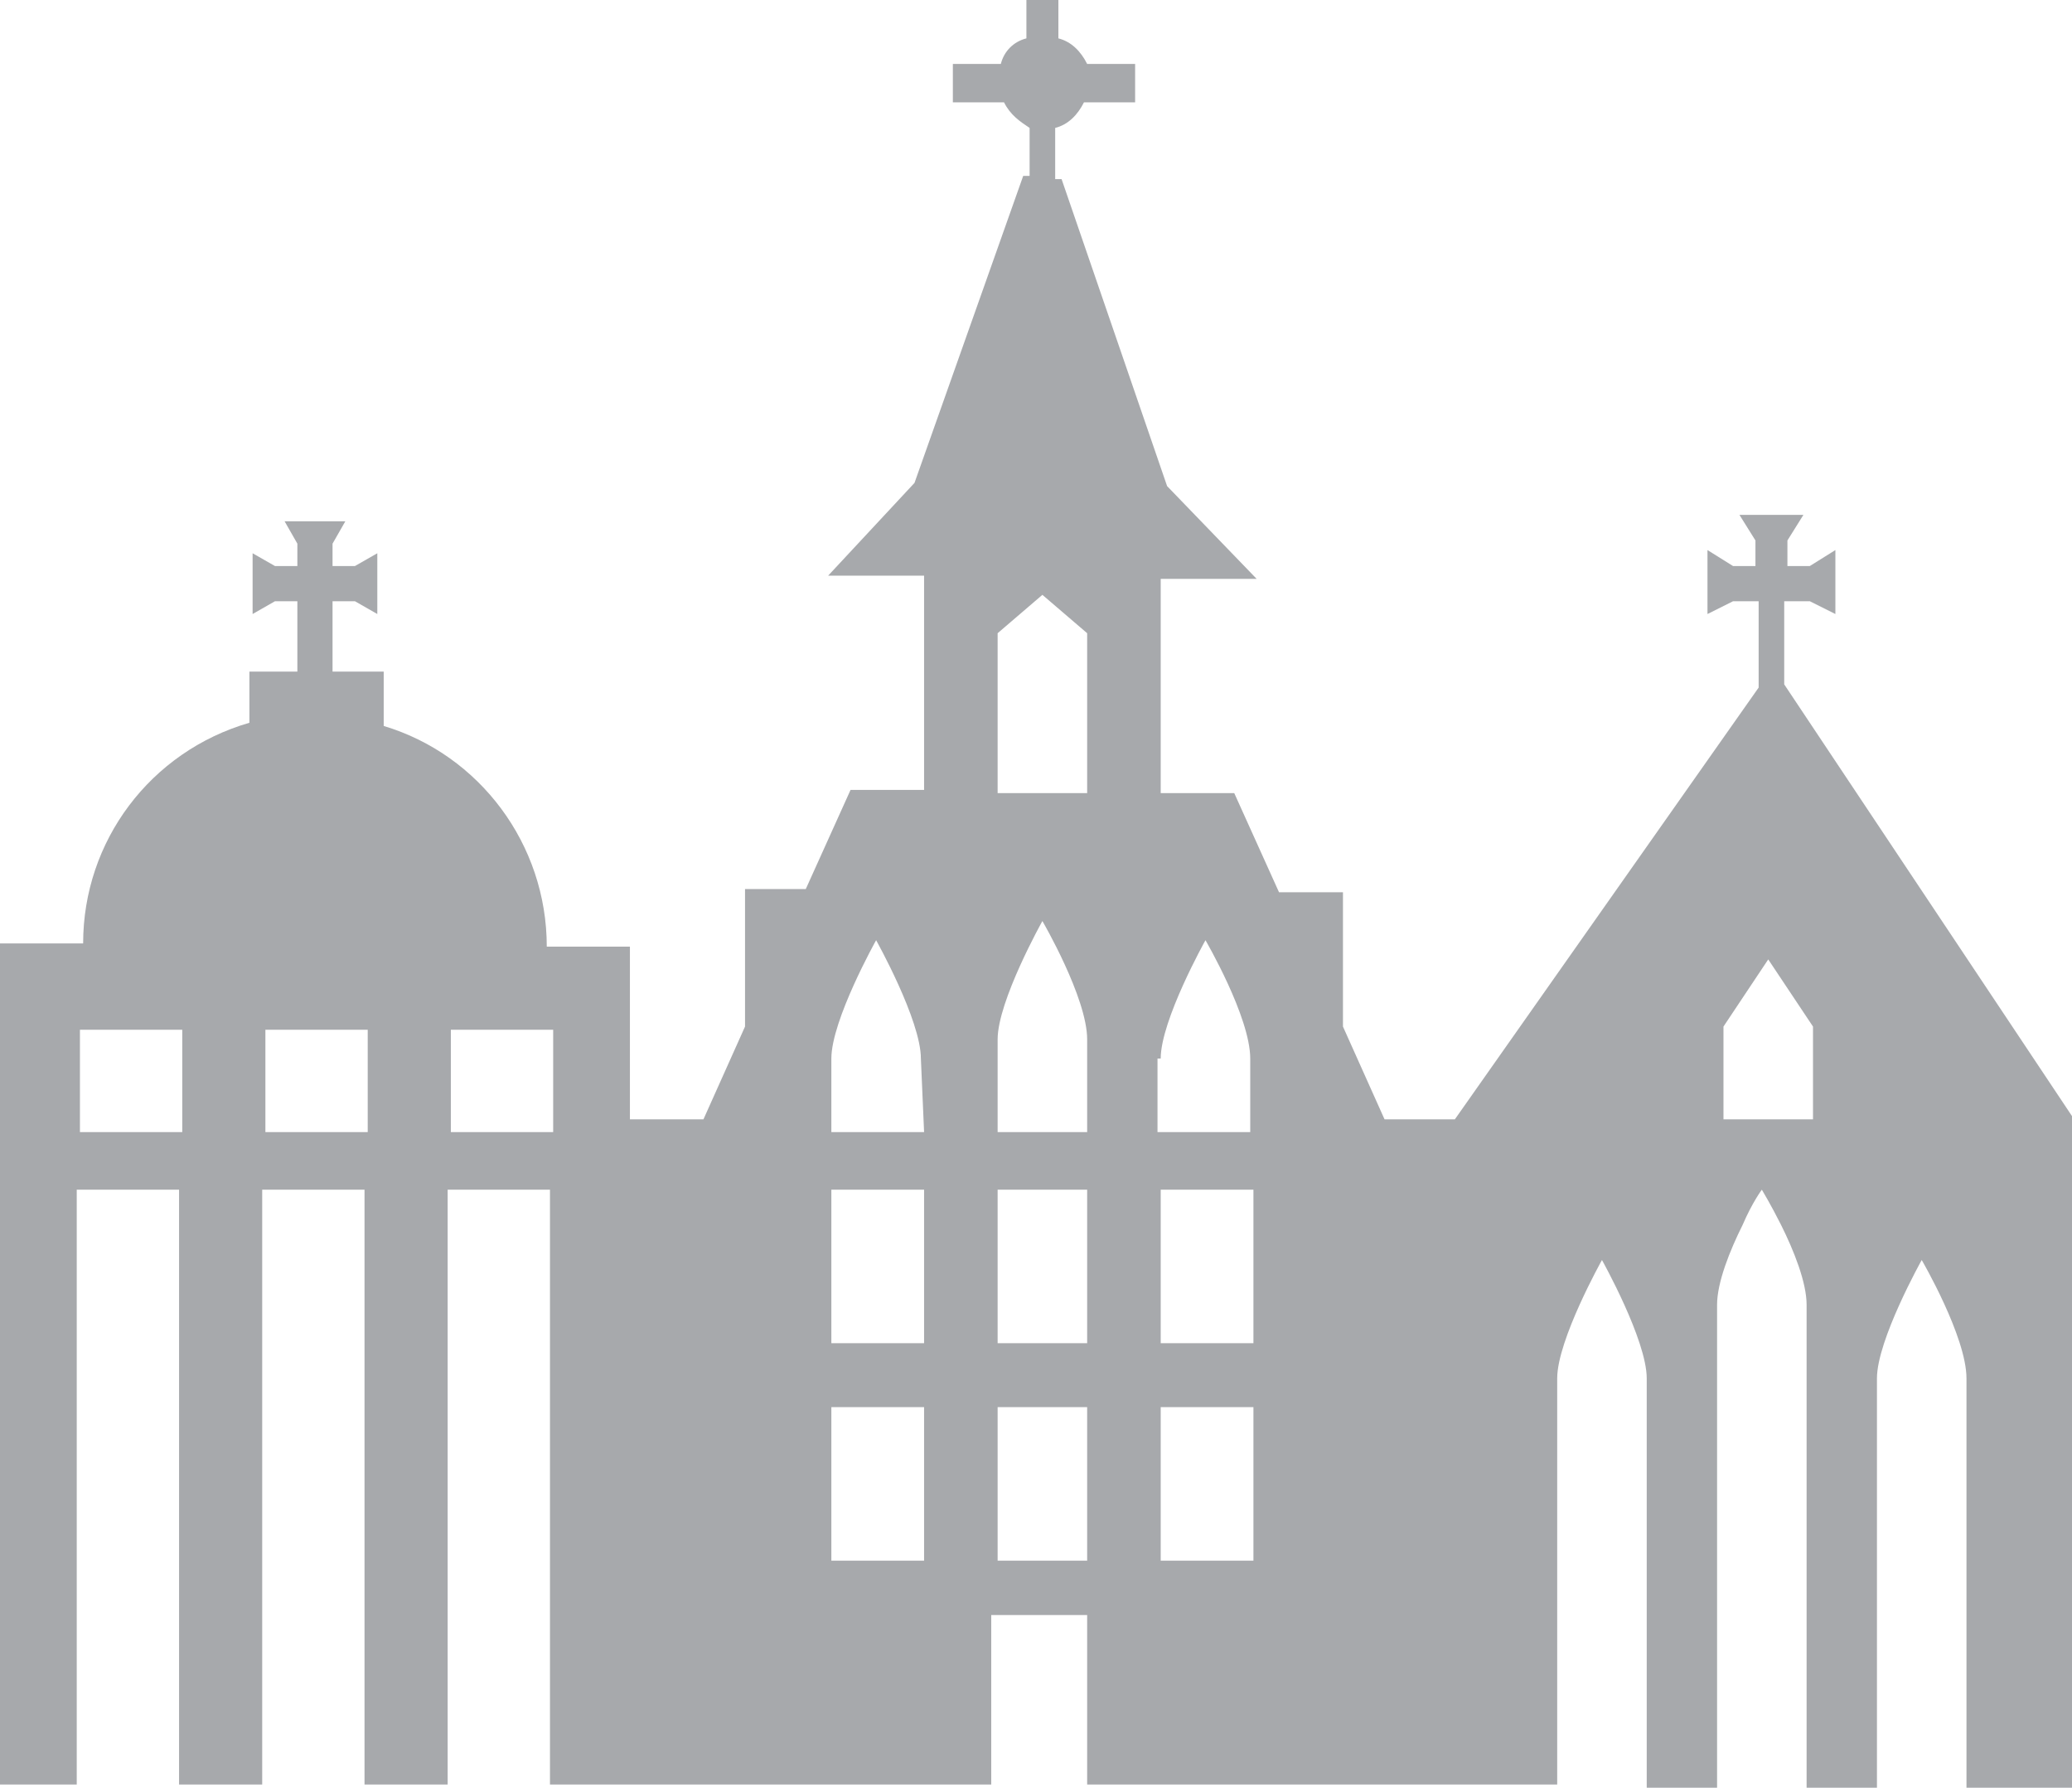
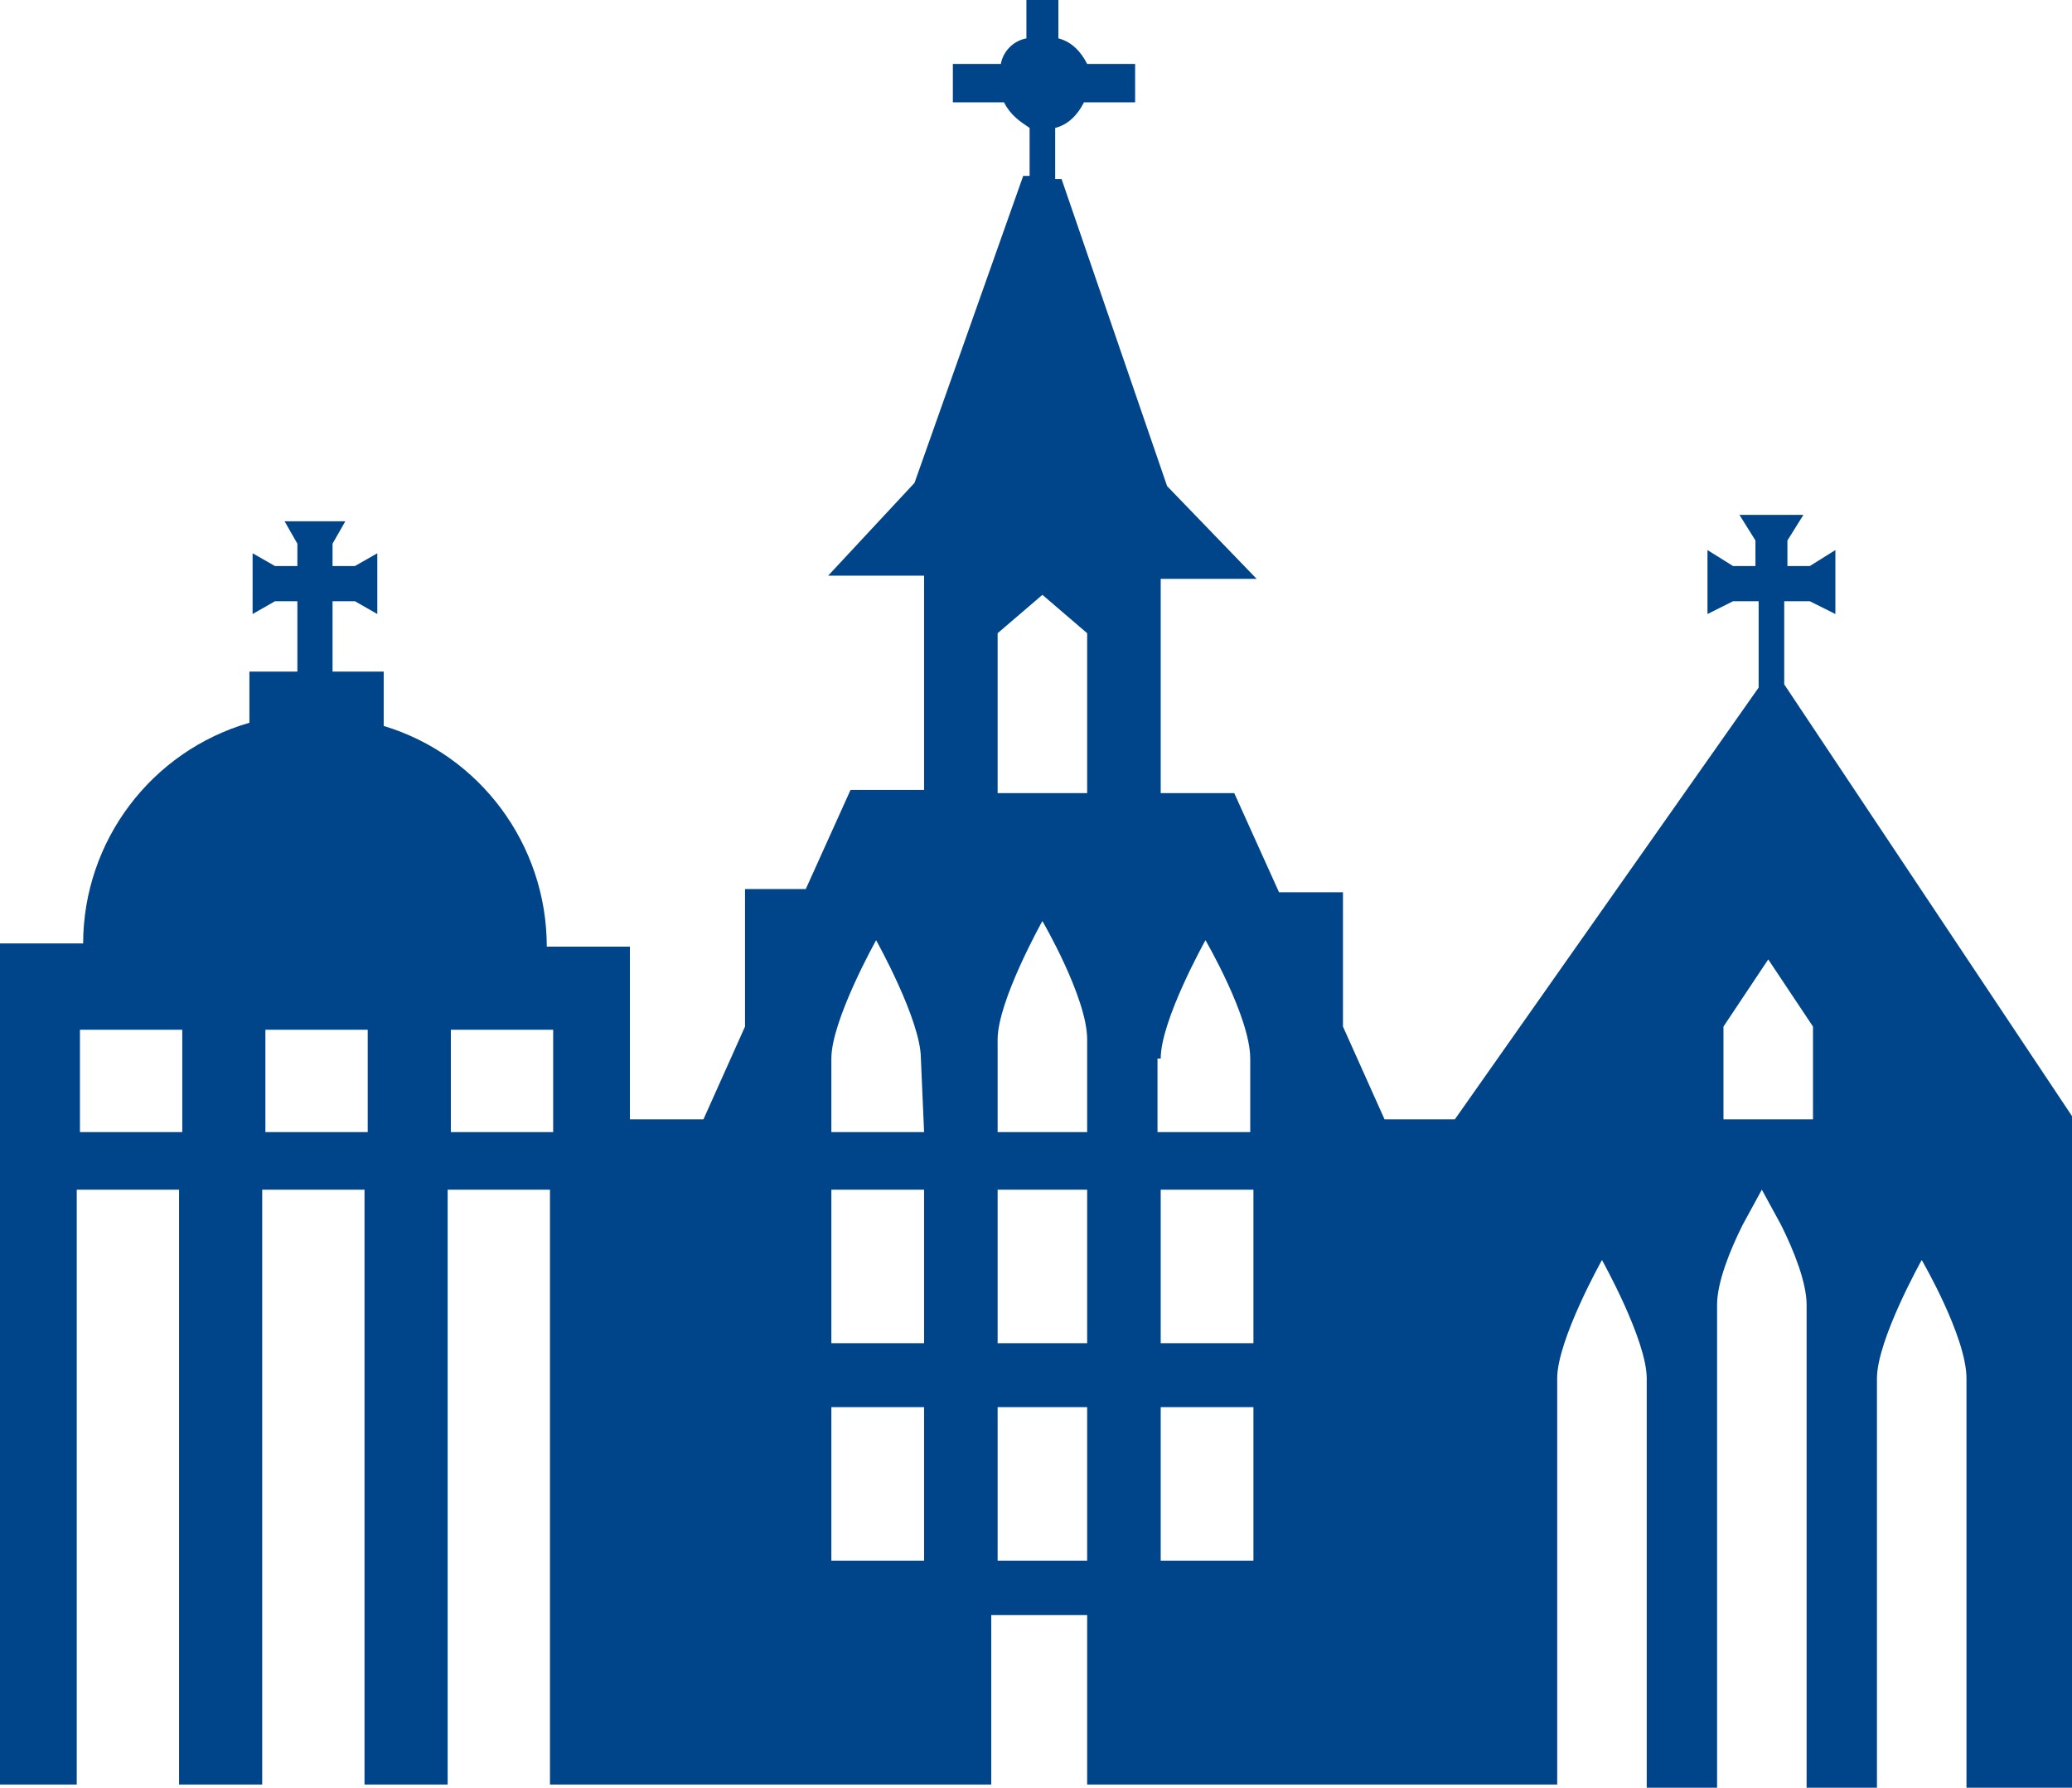
- <svg xmlns="http://www.w3.org/2000/svg" xml:space="preserve" width="64.8" height="55.9" version="1.0">
-   <path d="M55.8 21.4v-2.6h.8l.8.4v-2l-.8.5h-.7v-.8l.5-.8h-2l.5.8v.8h-.7l-.8-.5v2l.8-.4h.8v2.7L45.5 35h-2.2L42 32.1v-4.2h-2l-1.4-3.1h-2.3v-6.7h3l-2.8-2.9-3.3-9.6H33V4c.4-.1.7-.4.9-.8h1.6V2H34c-.2-.4-.5-.7-.9-.8V0h-1v1.2c-.4.1-.7.4-.8.8h-1.5v1.2h1.6c.2.4.5.6.8.8v1.5H32l-3.4 9.6-2.7 2.9h3v6.7h-2.3l-1.4 3.1h-1.9v4.3L22 35h-2.3v-5.4h-2.6c0-3.2-2.1-6-5.1-6.9V21h-1.6v-2.2h.7l.7.4v-1.9l-.7.4h-.7V17l.4-.7H8.9l.4.7v.7h-.7l-.7-.4v1.9l.7-.4h.7V21H7.8v1.6c-3.1.9-5.2 3.7-5.2 6.9H0v26.3h2.4V37.2h3.2v18.6h2.6V37.2h3.2v18.6H14V37.2h3.2v18.6H31v-5.3h3v5.3h14.7V43.1c0-1.2 1.4-3.7 1.4-3.7s1.4 2.5 1.4 3.7v12.8h2.2V40.8c0-.7.4-1.7.8-2.5.3-.7.6-1.1.6-1.1s.3.5.6 1.1c.4.8.8 1.8.8 2.5v15.1h2.2V43.1c0-1.2 1.4-3.7 1.4-3.7s1.4 2.4 1.4 3.7v12.8h3.3v-21zm-50.1 14H2.5v-3.2h3.2zm5.8 0H8.3v-3.2h3.2zm5.8 0h-3.2v-3.2h3.2zm19-2.3c0-1.2 1.4-3.7 1.4-3.7s1.4 2.4 1.4 3.7v2.3h-2.9v-2.3zm-5.1-13.3 1.4-1.2 1.4 1.2v5h-2.8zm-2.3 29H26V44h2.9zm0-10.6V42H26v-4.8h2.9zm0-2.8H26v-2.3c0-1.2 1.4-3.7 1.4-3.7s1.4 2.5 1.4 3.7zM34 48.8h-2.8V44H34Zm0-10.6V42h-2.8v-4.8H34Zm.1-2.8h-2.9v-2.9c0-1.2 1.4-3.7 1.4-3.7s1.4 2.4 1.4 3.7v2.9zm5.1 13.4h-2.9V44h2.9v4.8zm0-10.6V42h-2.9v-4.8h2.9v1zM55.3 35h-1.4v-2.9l1.4-2.1 1.4 2.1V35Z" style="fill-rule:evenodd;clip-rule:evenodd;fill:#a7a9ac" />
+ <svg xmlns="http://www.w3.org/2000/svg" viewBox="0 0 64.8 55.9">
+   <path fill="#004589" d="M55.8 21.4v-2.6h.8l.8.4v-2l-.8.5h-.7v-.8l.5-.8h-2l.5.8v.8h-.7l-.8-.5v2l.8-.4h.8v2.7L45.5 35h-2.2L42 32.1v-4.2h-2l-1.4-3.1h-2.3v-6.7h3l-2.8-2.9-3.3-9.6H33V4c.4-.1.7-.4.9-.8h1.6V2H34c-.2-.4-.5-.7-.9-.8V0h-1v1.2a1 1 0 0 0-.8.8h-1.5v1.2h1.6c.2.4.5.6.8.8v1.5H32l-3.4 9.6-2.7 2.9h3v6.7h-2.3l-1.4 3.1h-1.9v4.3L22 35h-2.3v-5.4h-2.6c0-3.2-2.1-6-5.1-6.9V21h-1.6v-2.2h.7l.7.4v-1.9l-.7.4h-.7V17l.4-.7H8.9l.4.7v.7h-.7l-.7-.4v1.9l.7-.4h.7V21H7.8v1.6a7.2 7.2 0 0 0-5.2 6.9H0v26.3h2.4V37.2h3.2v18.6h2.6V37.2h3.2v18.6H14V37.2h3.2v18.6H31v-5.3h3v5.3h14.7V43.1c0-1.2 1.4-3.7 1.4-3.7s1.4 2.5 1.4 3.7v12.8h2.2V40.8c0-.7.4-1.7.8-2.5l.6-1.1.6 1.1c.4.8.8 1.8.8 2.5v15.1h2.2V43.1c0-1.2 1.4-3.7 1.4-3.7s1.4 2.4 1.4 3.7v12.8h3.3v-21zm-50.1 14H2.5v-3.2h3.2zm5.8 0H8.3v-3.2h3.2zm5.8 0h-3.2v-3.2h3.2zm19-2.3c0-1.2 1.4-3.7 1.4-3.7s1.4 2.4 1.4 3.7v2.3h-2.9v-2.3zm-5.1-13.3 1.4-1.2 1.4 1.2v5h-2.8zm-2.3 29H26V44h2.9zm0-10.6V42H26v-4.8h2.9zm0-2.8H26v-2.3c0-1.2 1.4-3.7 1.4-3.7s1.4 2.5 1.4 3.7zM34 48.8h-2.8V44H34Zm0-10.6V42h-2.8v-4.8H34Zm.1-2.8h-2.9v-2.9c0-1.2 1.4-3.7 1.4-3.7s1.4 2.4 1.4 3.7v2.9zm5.1 13.4h-2.9V44h2.9v4.8zm0-10.6V42h-2.9v-4.8h2.9v1zM55.3 35h-1.4v-2.9l1.4-2.1 1.4 2.1V35Z" />
</svg>
